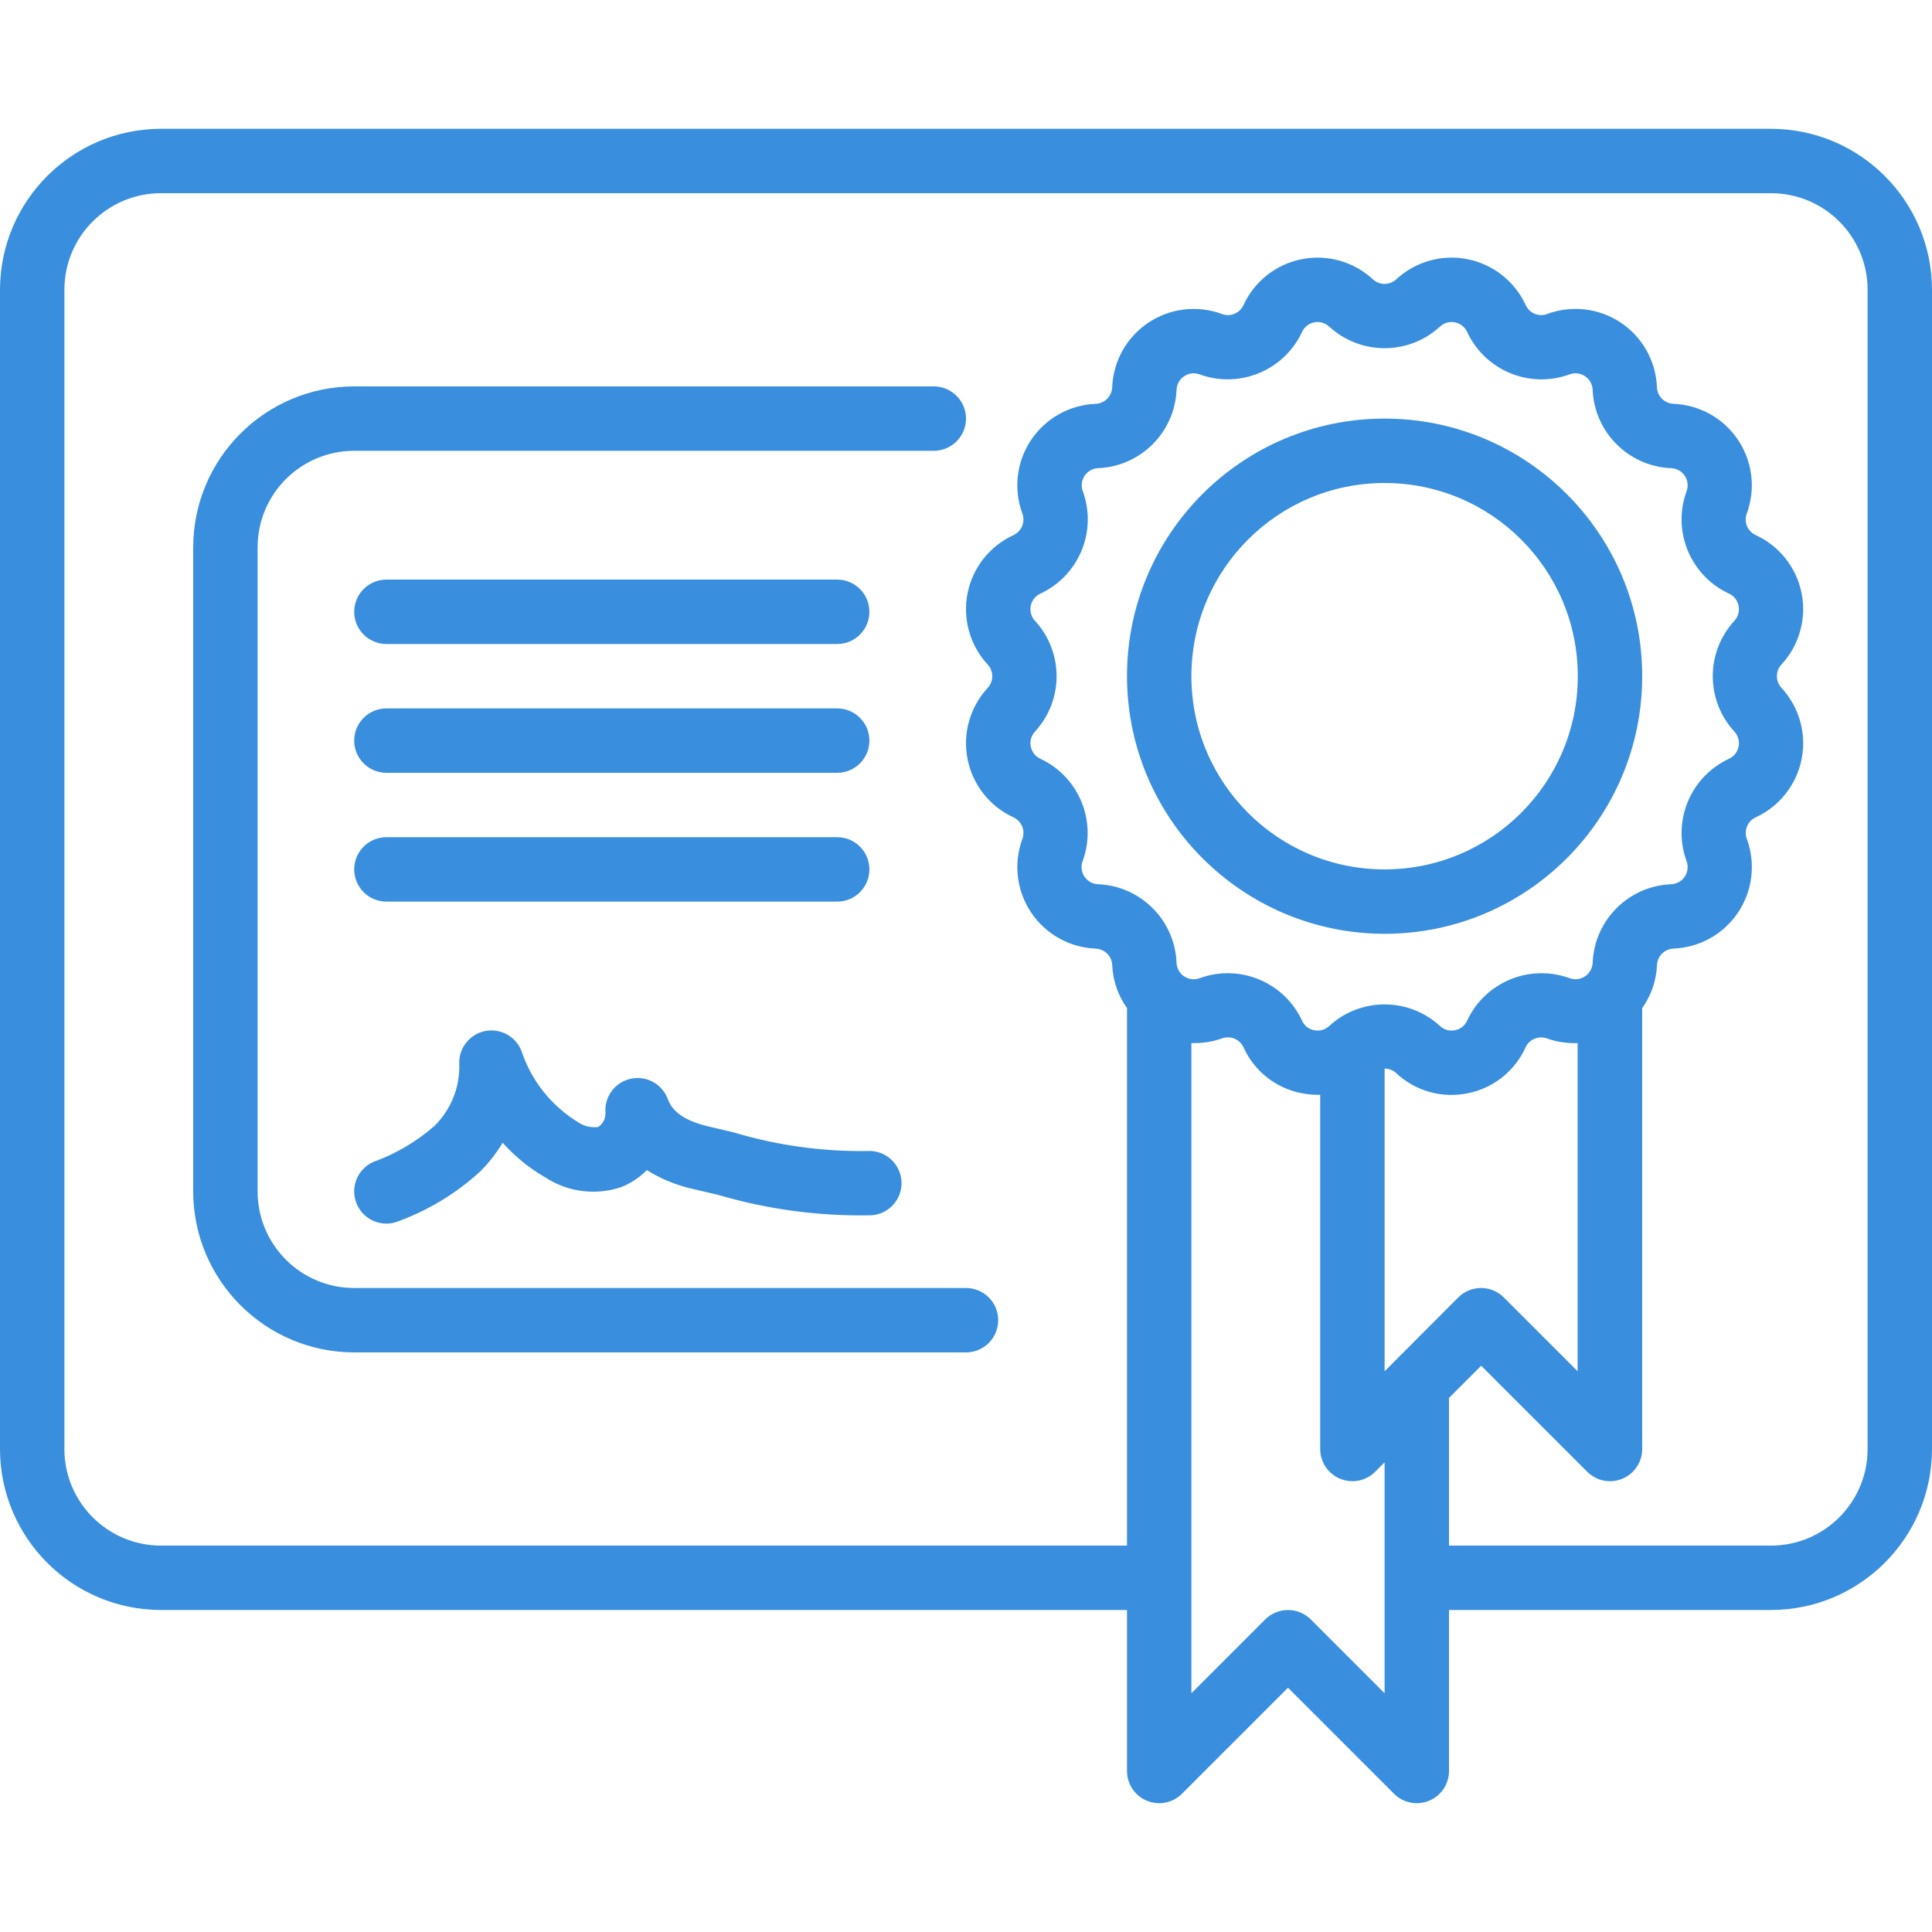
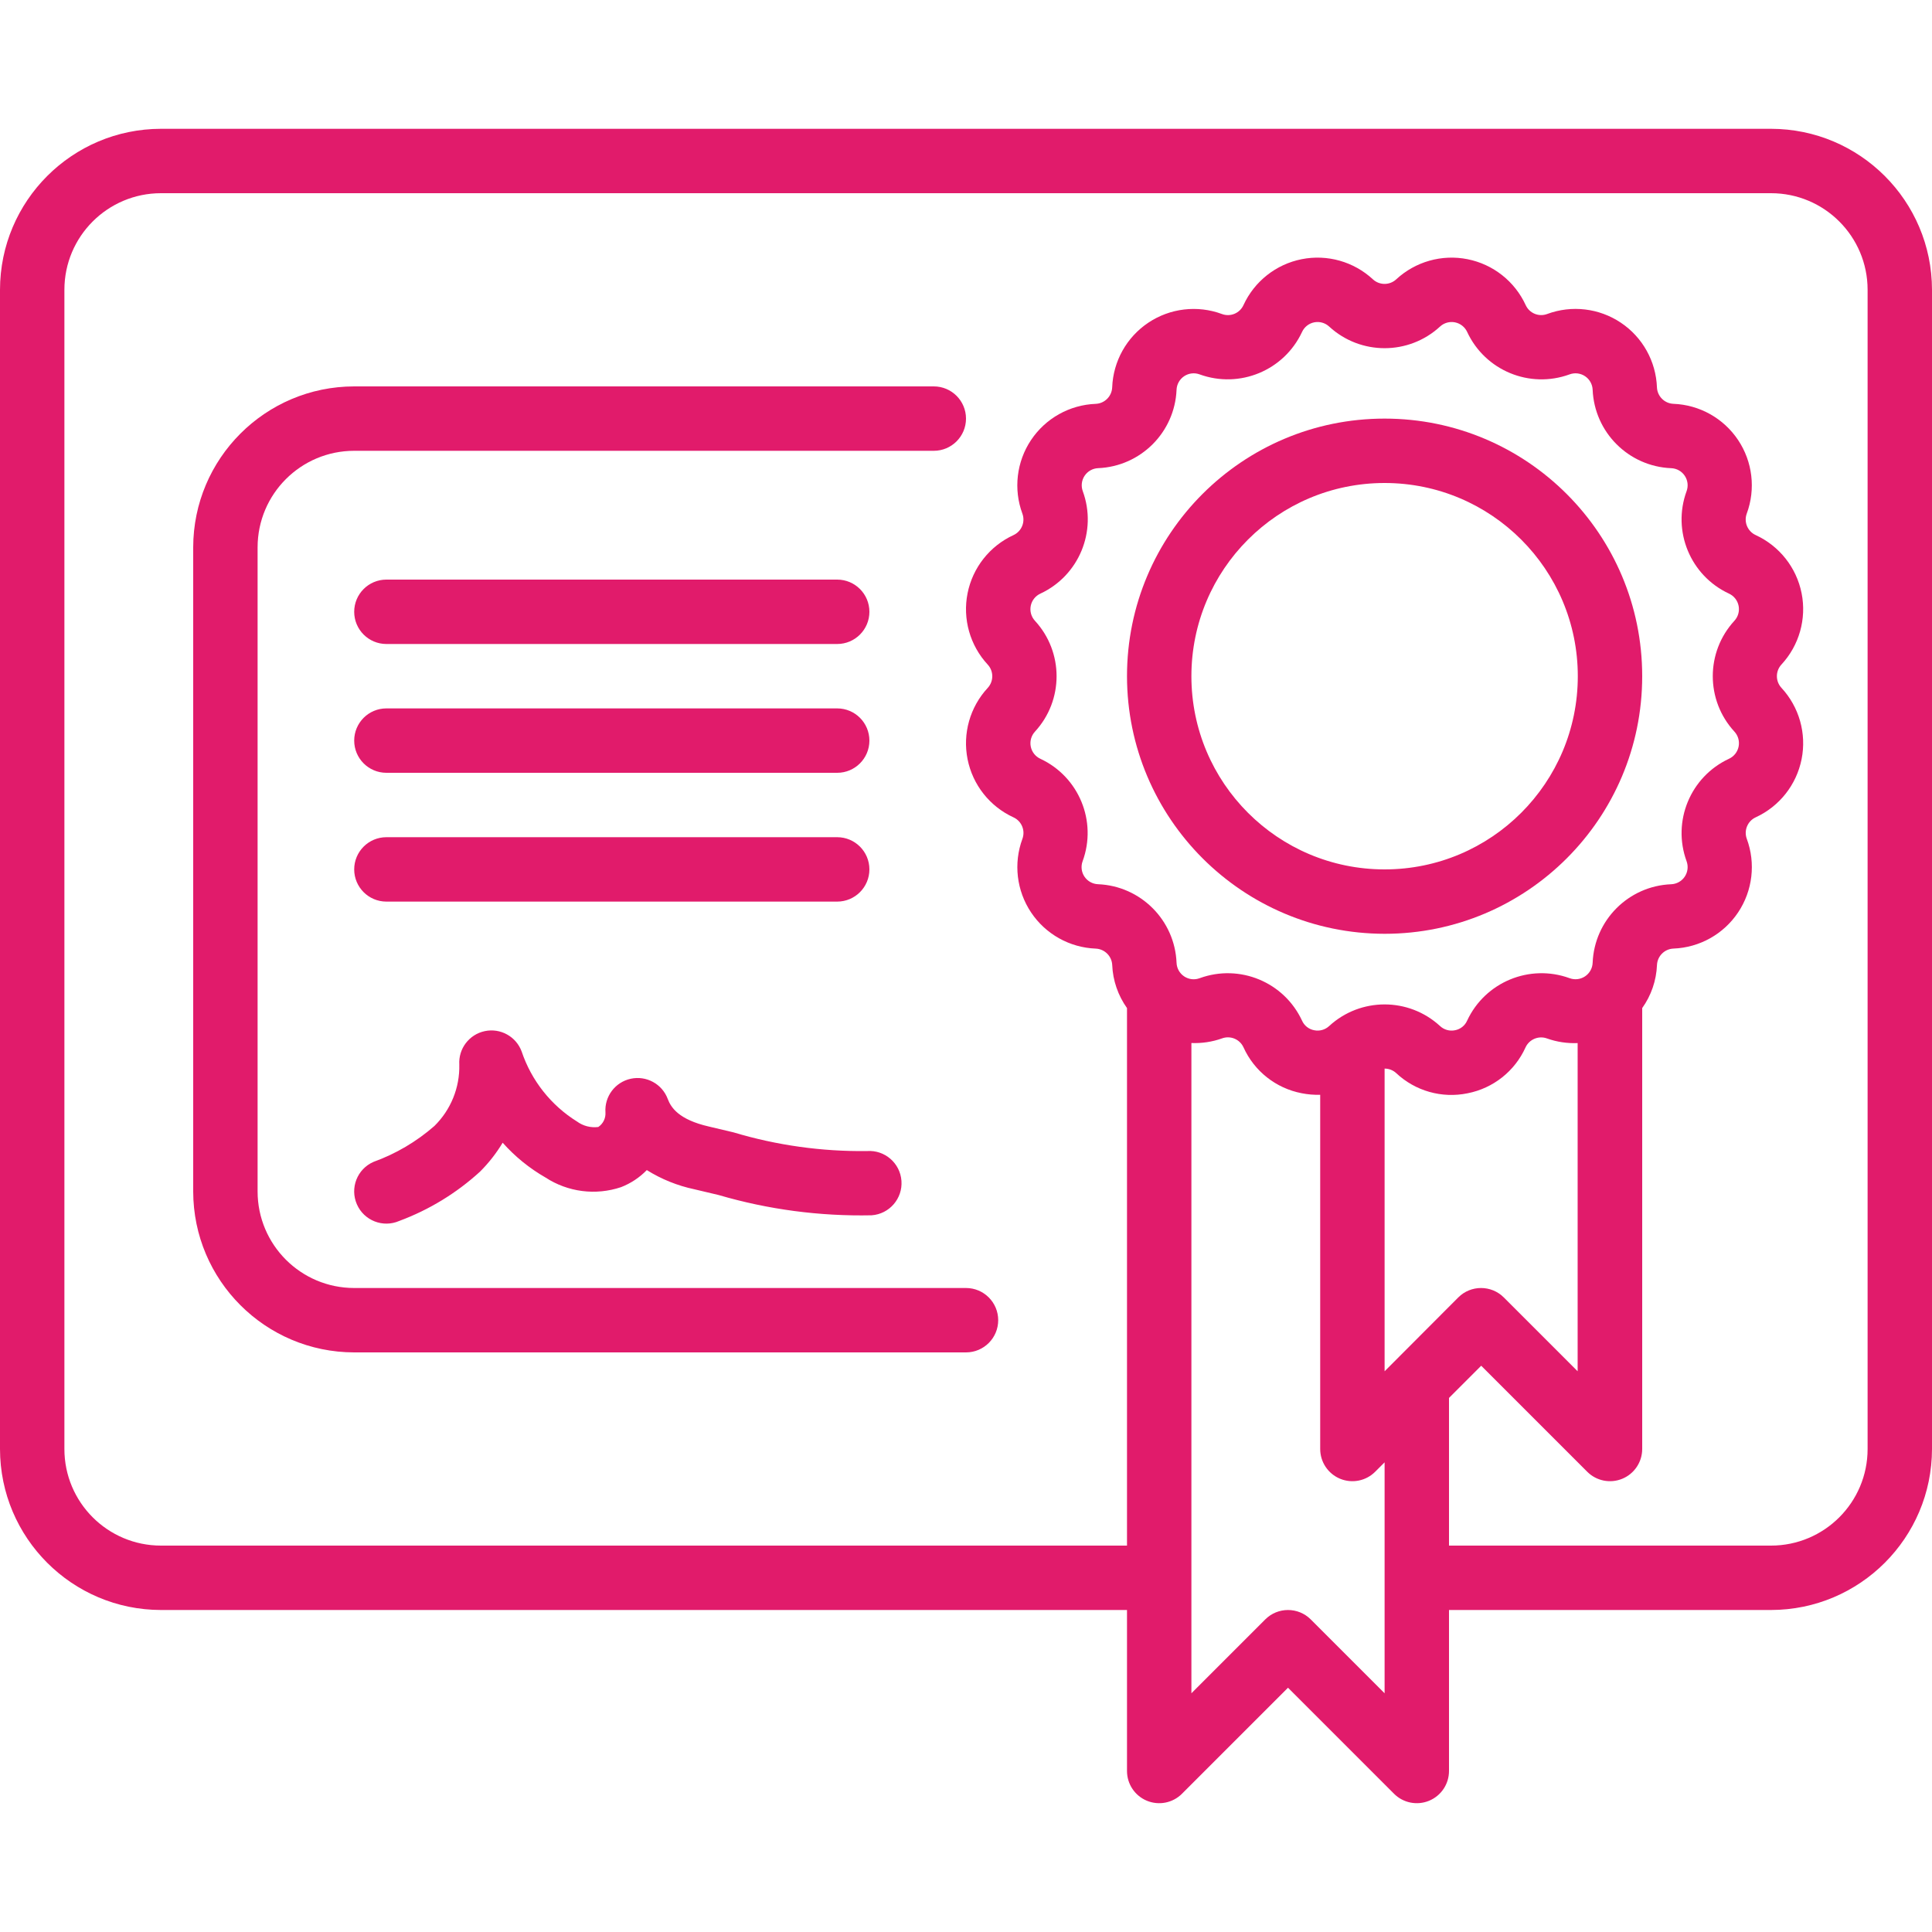
<svg xmlns="http://www.w3.org/2000/svg" version="1.1" width="512" height="512" x="0" y="0" viewBox="0 0 60 52" style="enable-background:new 0 0 512 512" xml:space="preserve" class="">
  <g>
    <g fill="#000" fill-rule="nonzero">
-       <path d="M55 0H5a5.006 5.006 0 0 0-5 5v36a5.006 5.006 0 0 0 5 5h30v5a1 1 0 0 0 1.707.707L40 48.414l3.293 3.293A1 1 0 0 0 45 51v-5h10a5.006 5.006 0 0 0 5-5V5a5.006 5.006 0 0 0-5-5zM32.31 19.565a.532.532 0 0 1-.168-.844 2.541 2.541 0 0 0 0-3.441.532.532 0 0 1 .169-.845 2.544 2.544 0 0 0 1.316-3.18.532.532 0 0 1 .478-.716 2.543 2.543 0 0 0 2.434-2.434.532.532 0 0 1 .717-.478 2.549 2.549 0 0 0 3.18-1.317.53.53 0 0 1 .843-.168c.973.895 2.47.895 3.442 0a.531.531 0 0 1 .844.169 2.545 2.545 0 0 0 3.179 1.316.532.532 0 0 1 .717.478A2.545 2.545 0 0 0 51.9 10.54a.531.531 0 0 1 .478.715 2.543 2.543 0 0 0 1.317 3.18.532.532 0 0 1 .168.844 2.541 2.541 0 0 0 0 3.441.532.532 0 0 1-.169.845 2.544 2.544 0 0 0-1.316 3.18.532.532 0 0 1-.478.716 2.543 2.543 0 0 0-2.439 2.439.532.532 0 0 1-.717.478 2.548 2.548 0 0 0-3.18 1.317.514.514 0 0 1-.377.3.524.524 0 0 1-.466-.131 2.543 2.543 0 0 0-3.442 0 .525.525 0 0 1-.466.131.516.516 0 0 1-.378-.3 2.544 2.544 0 0 0-3.179-1.316.532.532 0 0 1-.717-.478A2.545 2.545 0 0 0 34.1 23.46a.531.531 0 0 1-.478-.715 2.543 2.543 0 0 0-1.312-3.18zm10.984 18.727-.294.294v-9.4c.134 0 .263.05.361.141a2.5 2.5 0 0 0 2.216.626 2.5 2.5 0 0 0 1.8-1.426.534.534 0 0 1 .669-.276c.304.108.626.156.949.143v10.192l-2.293-2.293a1 1 0 0 0-1.414 0zM43 48.586l-2.293-2.293a1 1 0 0 0-1.414 0L37 48.586V28.392c.323.013.645-.035.949-.143a.532.532 0 0 1 .668.275 2.5 2.5 0 0 0 1.806 1.427c.19.038.383.054.577.049v11a1 1 0 0 0 1.707.707l.293-.293zM58 41a3 3 0 0 1-3 3H45v-4.586l1-1 3.293 3.293A1 1 0 0 0 51 41V27.307c.28-.392.439-.856.459-1.337a.535.535 0 0 1 .512-.511 2.532 2.532 0 0 0 2.277-3.409.533.533 0 0 1 .276-.667 2.532 2.532 0 0 0 .8-4.022.534.534 0 0 1 0-.723 2.531 2.531 0 0 0-.8-4.021.532.532 0 0 1-.277-.667 2.532 2.532 0 0 0-2.277-3.409.535.535 0 0 1-.512-.511 2.531 2.531 0 0 0-3.408-2.279.529.529 0 0 1-.668-.275 2.532 2.532 0 0 0-4.022-.8.533.533 0 0 1-.722 0 2.531 2.531 0 0 0-4.021.8.531.531 0 0 1-.669.276 2.531 2.531 0 0 0-3.408 2.279.535.535 0 0 1-.512.511 2.532 2.532 0 0 0-2.277 3.409.533.533 0 0 1-.276.667 2.532 2.532 0 0 0-.8 4.022.534.534 0 0 1 0 .723 2.531 2.531 0 0 0 .8 4.021.532.532 0 0 1 .277.667 2.532 2.532 0 0 0 2.277 3.409c.277.012.5.234.512.511.02.48.18.944.459 1.336V44H5a3 3 0 0 1-3-3V5a3 3 0 0 1 3-3h50a3 3 0 0 1 3 3z" fill="#398ede" opacity="1" data-original="#000000" />
-       <path d="M11 36a3 3 0 0 1-3-3V13a3 3 0 0 1 3-3h18a1 1 0 0 0 0-2H11a5.006 5.006 0 0 0-5 5v20a5.006 5.006 0 0 0 5 5h19a1 1 0 0 0 0-2z" fill="#398ede" opacity="1" data-original="#000000" />
-       <path d="M12 24h14a1 1 0 0 0 0-2H12a1 1 0 0 0 0 2zM12 20h14a1 1 0 0 0 0-2H12a1 1 0 0 0 0 2zM12 16h14a1 1 0 0 0 0-2H12a1 1 0 0 0 0 2zM11.083 33.4a1 1 0 0 0 1.317.517 7.687 7.687 0 0 0 2.506-1.529 4.7 4.7 0 0 0 .705-.9c.382.43.83.794 1.329 1.08.695.454 1.56.565 2.347.3.302-.117.575-.298.8-.53.453.283.951.484 1.473.595l.756.179c1.543.452 3.146.664 4.754.63a1 1 0 1 0-.144-1.995c-1.403.018-2.8-.177-4.144-.58l-.773-.183c-.933-.215-1.173-.591-1.272-.856a1 1 0 0 0-1.934.421.505.505 0 0 1-.223.451.922.922 0 0 1-.66-.17 4.1 4.1 0 0 1-1.72-2.176 1 1 0 0 0-1.936.408 2.587 2.587 0 0 1-.774 1.907 5.933 5.933 0 0 1-1.89 1.114 1 1 0 0 0-.517 1.317zM43 25a8 8 0 1 0-8-8 8.009 8.009 0 0 0 8 8zm0-14a6 6 0 1 1 0 12 6 6 0 0 1 0-12z" fill="#398ede" opacity="1" data-original="#000000" />
+       <path d="M55 0H5a5.006 5.006 0 0 0-5 5v36a5.006 5.006 0 0 0 5 5h30v5a1 1 0 0 0 1.707.707L40 48.414l3.293 3.293A1 1 0 0 0 45 51v-5h10a5.006 5.006 0 0 0 5-5V5a5.006 5.006 0 0 0-5-5zM32.31 19.565a.532.532 0 0 1-.168-.844 2.541 2.541 0 0 0 0-3.441.532.532 0 0 1 .169-.845 2.544 2.544 0 0 0 1.316-3.18.532.532 0 0 1 .478-.716 2.543 2.543 0 0 0 2.434-2.434.532.532 0 0 1 .717-.478 2.549 2.549 0 0 0 3.18-1.317.53.53 0 0 1 .843-.168c.973.895 2.47.895 3.442 0a.531.531 0 0 1 .844.169 2.545 2.545 0 0 0 3.179 1.316.532.532 0 0 1 .717.478A2.545 2.545 0 0 0 51.9 10.54a.531.531 0 0 1 .478.715 2.543 2.543 0 0 0 1.317 3.18.532.532 0 0 1 .168.844 2.541 2.541 0 0 0 0 3.441.532.532 0 0 1-.169.845 2.544 2.544 0 0 0-1.316 3.18.532.532 0 0 1-.478.716 2.543 2.543 0 0 0-2.439 2.439.532.532 0 0 1-.717.478 2.548 2.548 0 0 0-3.18 1.317.514.514 0 0 1-.377.3.524.524 0 0 1-.466-.131 2.543 2.543 0 0 0-3.442 0 .525.525 0 0 1-.466.131.516.516 0 0 1-.378-.3 2.544 2.544 0 0 0-3.179-1.316.532.532 0 0 1-.717-.478A2.545 2.545 0 0 0 34.1 23.46a.531.531 0 0 1-.478-.715 2.543 2.543 0 0 0-1.312-3.18zm10.984 18.727-.294.294v-9.4c.134 0 .263.05.361.141a2.5 2.5 0 0 0 2.216.626 2.5 2.5 0 0 0 1.8-1.426.534.534 0 0 1 .669-.276c.304.108.626.156.949.143v10.192l-2.293-2.293a1 1 0 0 0-1.414 0zM43 48.586l-2.293-2.293a1 1 0 0 0-1.414 0L37 48.586V28.392c.323.013.645-.035.949-.143a.532.532 0 0 1 .668.275 2.5 2.5 0 0 0 1.806 1.427c.19.038.383.054.577.049v11a1 1 0 0 0 1.707.707l.293-.293zM58 41a3 3 0 0 1-3 3H45v-4.586l1-1 3.293 3.293A1 1 0 0 0 51 41V27.307c.28-.392.439-.856.459-1.337a.535.535 0 0 1 .512-.511 2.532 2.532 0 0 0 2.277-3.409.533.533 0 0 1 .276-.667 2.532 2.532 0 0 0 .8-4.022.534.534 0 0 1 0-.723 2.531 2.531 0 0 0-.8-4.021.532.532 0 0 1-.277-.667 2.532 2.532 0 0 0-2.277-3.409.535.535 0 0 1-.512-.511 2.531 2.531 0 0 0-3.408-2.279.529.529 0 0 1-.668-.275 2.532 2.532 0 0 0-4.022-.8.533.533 0 0 1-.722 0 2.531 2.531 0 0 0-4.021.8.531.531 0 0 1-.669.276 2.531 2.531 0 0 0-3.408 2.279.535.535 0 0 1-.512.511 2.532 2.532 0 0 0-2.277 3.409.533.533 0 0 1-.276.667 2.532 2.532 0 0 0-.8 4.022.534.534 0 0 1 0 .723 2.531 2.531 0 0 0 .8 4.021.532.532 0 0 1 .277.667 2.532 2.532 0 0 0 2.277 3.409c.277.012.5.234.512.511.02.48.18.944.459 1.336V44H5a3 3 0 0 1-3-3V5a3 3 0 0 1 3-3h50a3 3 0 0 1 3 3z" fill="#e11b6b" opacity="1" data-original="#000000" />
+       <path d="M11 36a3 3 0 0 1-3-3V13a3 3 0 0 1 3-3h18a1 1 0 0 0 0-2H11a5.006 5.006 0 0 0-5 5v20a5.006 5.006 0 0 0 5 5h19a1 1 0 0 0 0-2z" fill="#e11b6b" opacity="1" data-original="#000000" />
+       <path d="M12 24h14a1 1 0 0 0 0-2H12a1 1 0 0 0 0 2zM12 20h14a1 1 0 0 0 0-2H12a1 1 0 0 0 0 2zM12 16h14a1 1 0 0 0 0-2H12a1 1 0 0 0 0 2zM11.083 33.4a1 1 0 0 0 1.317.517 7.687 7.687 0 0 0 2.506-1.529 4.7 4.7 0 0 0 .705-.9c.382.43.83.794 1.329 1.08.695.454 1.56.565 2.347.3.302-.117.575-.298.8-.53.453.283.951.484 1.473.595l.756.179c1.543.452 3.146.664 4.754.63a1 1 0 1 0-.144-1.995c-1.403.018-2.8-.177-4.144-.58l-.773-.183c-.933-.215-1.173-.591-1.272-.856a1 1 0 0 0-1.934.421.505.505 0 0 1-.223.451.922.922 0 0 1-.66-.17 4.1 4.1 0 0 1-1.72-2.176 1 1 0 0 0-1.936.408 2.587 2.587 0 0 1-.774 1.907 5.933 5.933 0 0 1-1.89 1.114 1 1 0 0 0-.517 1.317zM43 25a8 8 0 1 0-8-8 8.009 8.009 0 0 0 8 8zm0-14a6 6 0 1 1 0 12 6 6 0 0 1 0-12z" fill="#e11b6b" opacity="1" data-original="#000000" />
    </g>
  </g>
</svg>
